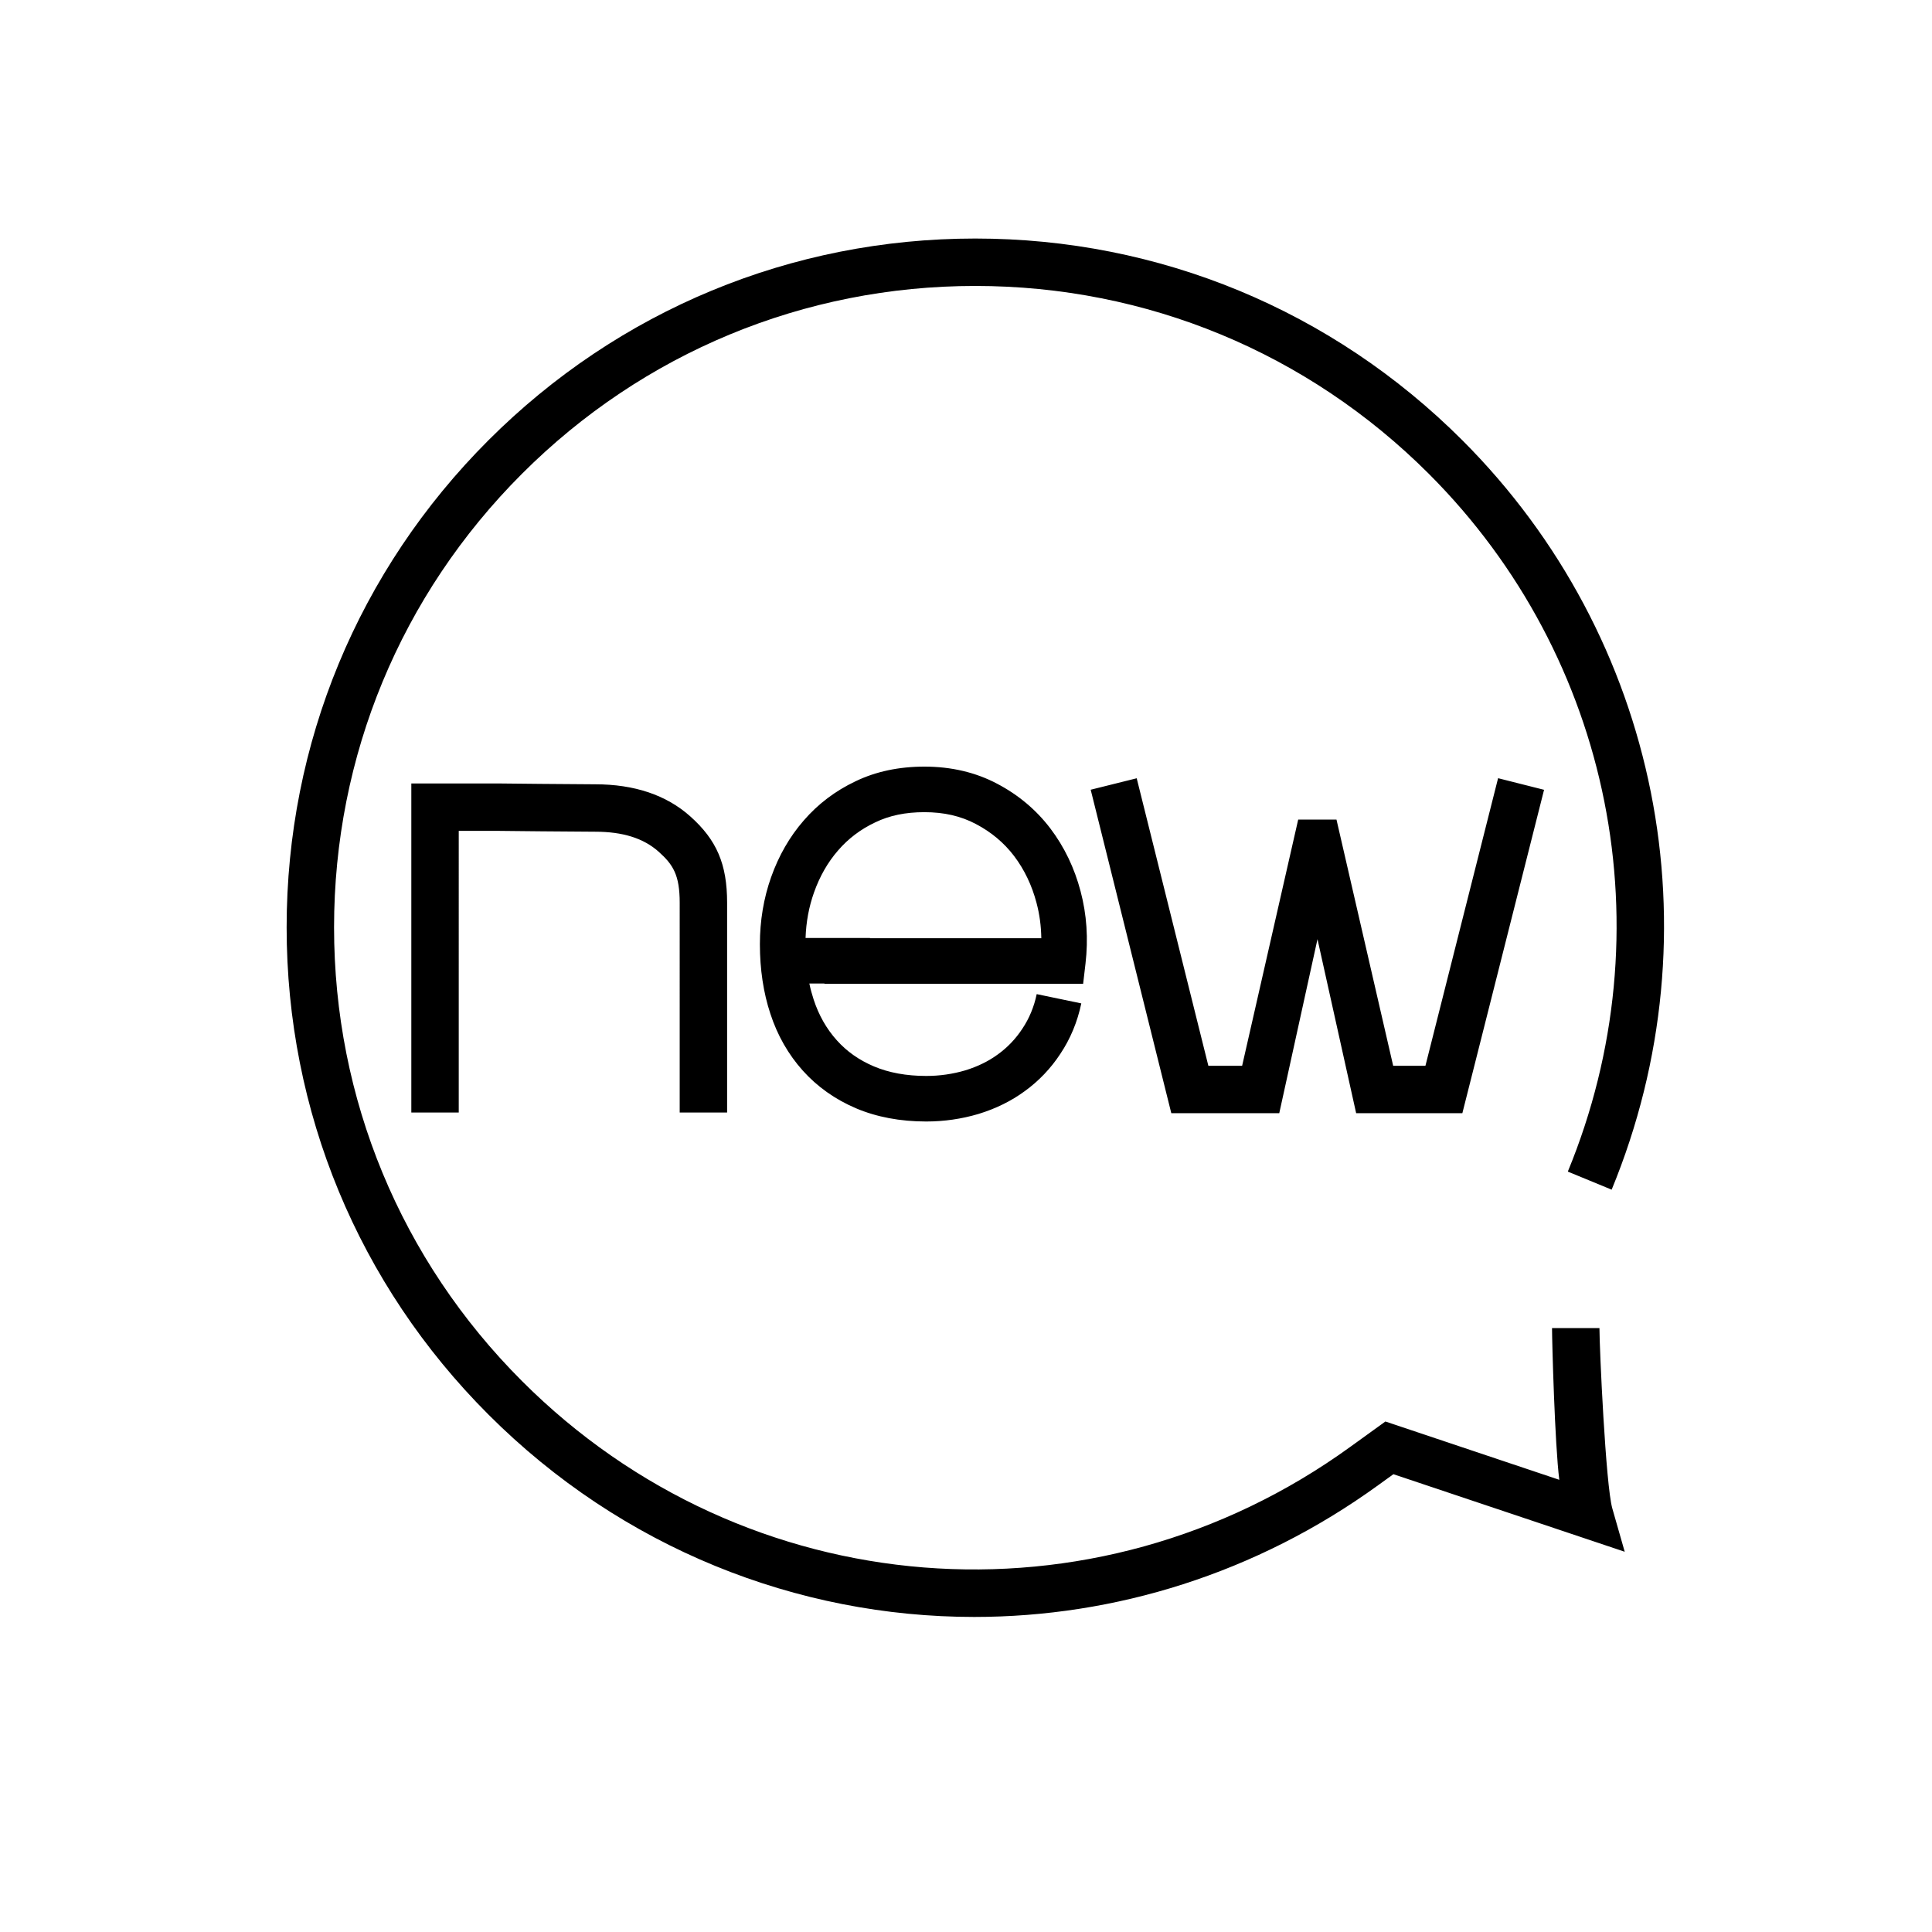
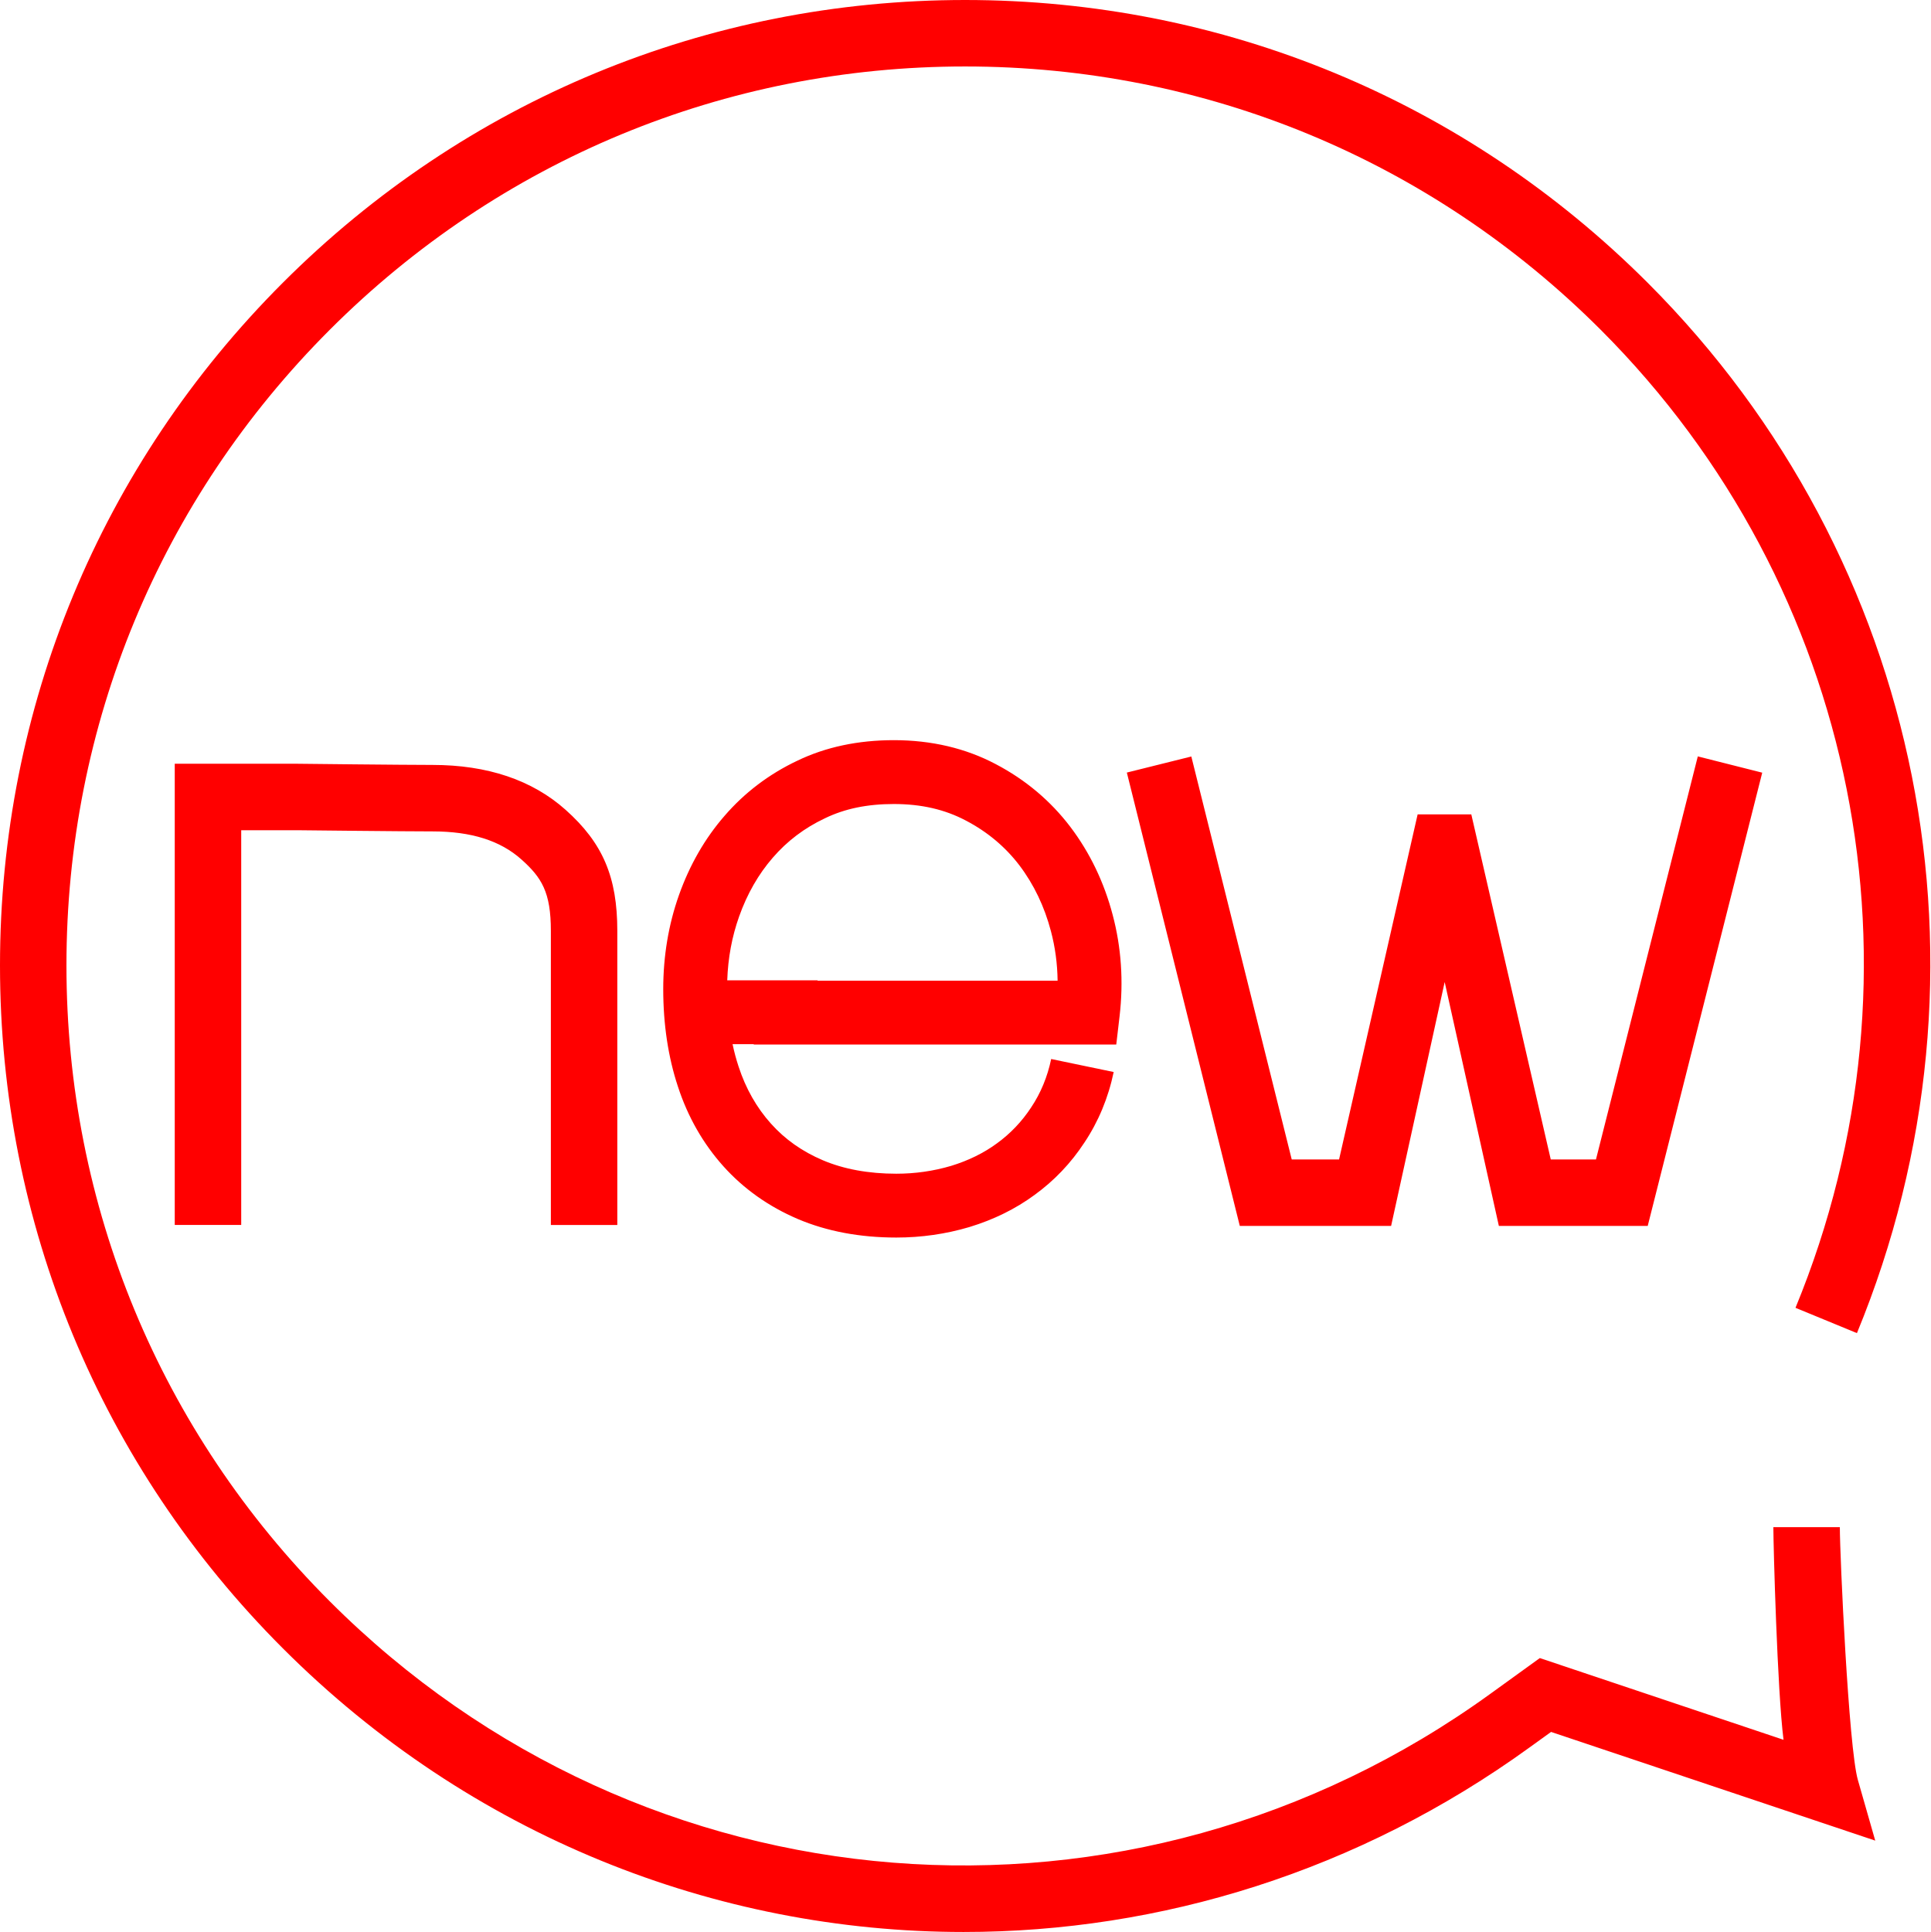
- <svg xmlns="http://www.w3.org/2000/svg" class="icon" style="width: 1em; height: 1em;vertical-align: middle;fill: currentColor;overflow: hidden;" viewBox="0 0 1024 1024" version="1.1">
-   <path d="M385.384 589.653 385.384 478.463c0-20.406-5.485-33.245-19.559-45.8-12.619-11.26-29.559-16.968-50.346-16.968-10.461 0-50.49-0.436-50.893-0.444L218.009 415.25l0 174.398 25.135 0L243.145 440.382l21.237 0c2.47 0.028 40.621 0.443 51.098 0.443 14.634 0 25.627 3.466 33.614 10.593 7.715 6.883 11.16 12.419 11.16 27.045L360.253 589.653 385.384 589.653 385.384 589.653zM385.384 589.653M556.7 439.083c-7.476-9.831-16.962-17.802-28.145-23.671-11.378-6.033-24.362-9.09-38.594-9.09-13.54 0-25.817 2.615-36.493 7.768-10.687 5.05-19.957 12.073-27.503 20.829-7.408 8.49-13.222 18.599-17.276 30.041-3.937 11.118-5.93 23.064-5.93 35.504 0 13.321 1.871 25.722 5.541 36.812 3.737 11.467 9.527 21.625 17.216 30.188 7.649 8.525 17.112 15.23 28.141 19.934 10.96 4.659 23.494 7.02 37.258 7.02 9.436 0 18.733-1.34 27.631-3.979l0.081-0.027c9.14-2.78 17.388-6.847 24.524-12.085 7.431-5.385 13.772-12.028 18.84-19.751 5.342-7.984 9.078-16.982 11.118-26.751l-23.636-4.923c-1.402 6.728-3.948 12.88-7.569 18.279l-0.069 0.107c-3.467 5.288-7.799 9.835-12.872 13.506l-0.073 0.05c-4.927 3.621-10.733 6.467-17.254 8.461-6.655 1.97-13.621 2.968-20.714 2.968-10.502 0-19.861-1.716-27.803-5.091-7.857-3.349-14.274-7.876-19.627-13.844-5.43-6.049-9.543-13.296-12.25-21.594-0.894-2.712-1.656-5.538-2.273-8.465l8.01 0 0 0.135 137.108 0 1.247-10.671c1.537-13.173 0.657-26.083-2.599-38.334C569.488 460.051 564.1 448.846 556.7 439.083L556.7 439.083zM461.117 497.274l0-0.138-34.156 0c0.3-8.542 1.774-16.463 4.482-24.113 3.038-8.56 7.316-16.04 12.761-22.284 5.385-6.244 11.982-11.233 19.613-14.831l0.112-0.054c7.489-3.626 16.001-5.385 26.032-5.385 10.393 0 19.321 2.051 27.331 6.302 8.08 4.236 14.873 9.931 20.181 16.909 5.46 7.212 9.466 15.575 11.912 24.896 1.606 6.033 2.446 12.289 2.527 18.698L461.117 497.274 461.117 497.274zM461.117 497.274M678.033 590.019l20.262-92.243 20.494 92.243 56.29 0 43.306-171.404-24.367-6.156-38.51 152.429-17.096 0-30.051-130.496-20.29 0-29.717 130.496-17.9 0-37.978-152.388-24.387 6.075 42.727 171.444L678.033 590.019zM678.033 590.019M258.878 233.354c-68.97 68.973-106.956 160.655-106.956 258.161 0 97.543 37.986 189.248 106.956 258.225 70.879 70.944 163.821 107.267 257.454 107.275 74.505 0.008 149.43-22.98 214.11-69.813l8.09-5.843 122.601 41.1-6.572-22.961c-3.506-12.248-6.819-84.941-6.819-95.586l-25.135 0c0 6.968 1.484 61.837 3.85 80.417l-92.169-30.903-18.572 13.41c-135.911 98.413-320.559 83.747-439.062-34.86-64.229-64.237-99.596-149.631-99.596-240.462 0-90.79 35.368-176.164 99.592-240.389 64.208-64.208 149.531-99.568 240.257-99.568 90.787 0 176.16 35.363 240.401 99.572 97.262 97.262 126.178 242.436 73.666 369.841l23.236 9.578c56.39-136.82 25.331-292.73-79.134-397.191-68.989-68.958-160.671-106.931-258.169-106.931C419.469 126.426 327.83 164.4 258.878 233.354L258.878 233.354zM258.878 233.354" />
+ <svg xmlns="http://www.w3.org/2000/svg" version="1.1" id="圖層_1" x="0px" y="0px" width="106.941px" height="107.02px" viewBox="103.254 18.52 106.941 107.02" enable-background="new 103.254 18.52 106.941 107.02" xml:space="preserve">
+   <path fill="#FF0000" d="M137.453,86.375V70.087c0-2.989-0.803-4.87-2.865-6.709c-1.848-1.649-4.33-2.486-7.375-2.486  c-1.533,0-7.396-0.063-7.455-0.065h-6.823v25.546h3.682V64.509h3.111c0.362,0.004,5.951,0.065,7.485,0.065  c2.144,0,3.754,0.507,4.924,1.551c1.13,1.008,1.635,1.819,1.635,3.962v16.288H137.453L137.453,86.375z M162.548,64.319  c-1.095-1.44-2.485-2.608-4.122-3.467c-1.668-0.884-3.569-1.332-5.654-1.332c-1.983,0-3.782,0.383-5.346,1.138  c-1.565,0.74-2.923,1.769-4.029,3.051c-1.085,1.244-1.937,2.724-2.531,4.4c-0.577,1.629-0.869,3.379-0.869,5.201  c0,1.952,0.274,3.768,0.812,5.393c0.547,1.68,1.396,3.167,2.522,4.422c1.12,1.248,2.506,2.23,4.122,2.92  c1.605,0.682,3.441,1.027,5.458,1.027c1.382,0,2.744-0.195,4.048-0.582l0.012-0.004c1.339-0.407,2.547-1.003,3.592-1.771  c1.089-0.788,2.018-1.762,2.76-2.894c0.783-1.169,1.33-2.487,1.629-3.918l-3.463-0.721c-0.205,0.984-0.578,1.887-1.107,2.677  l-0.011,0.017c-0.508,0.773-1.143,1.439-1.886,1.978l-0.01,0.007c-0.723,0.531-1.572,0.948-2.528,1.24  c-0.975,0.289-1.995,0.435-3.034,0.435c-1.538,0-2.909-0.251-4.073-0.745c-1.151-0.491-2.091-1.154-2.875-2.029  c-0.795-0.885-1.398-1.947-1.794-3.162c-0.131-0.397-0.243-0.812-0.333-1.24h1.173v0.02h20.084l0.183-1.563  c0.225-1.93,0.096-3.821-0.381-5.615C164.421,67.39,163.632,65.749,162.548,64.319L162.548,64.319z M148.546,72.843v-0.02h-5.003  c0.044-1.251,0.26-2.412,0.657-3.532c0.445-1.254,1.072-2.35,1.869-3.264c0.789-0.915,1.755-1.646,2.873-2.173l0.016-0.008  c1.097-0.531,2.344-0.789,3.813-0.789c1.522,0,2.83,0.3,4.004,0.923c1.184,0.621,2.178,1.455,2.956,2.477  c0.8,1.057,1.386,2.281,1.745,3.647c0.234,0.884,0.357,1.8,0.369,2.739H148.546L148.546,72.843z M180.321,86.429l2.968-13.512  l3.002,13.512h8.246l6.344-25.108l-3.569-0.902l-5.642,22.328h-2.504l-4.402-19.116h-2.973l-4.353,19.116h-2.622l-5.563-22.322  l-3.572,0.89l6.258,25.114H180.321z M118.921,34.183c-10.103,10.104-15.667,23.534-15.667,37.816  c0,14.288,5.564,27.722,15.667,37.826c10.383,10.392,23.998,15.713,37.713,15.714c10.914,0.002,21.889-3.366,31.363-10.227  l1.186-0.855l17.959,6.021l-0.963-3.364c-0.514-1.793-0.998-12.441-0.998-14.001h-3.683c0,1.021,0.218,9.058,0.563,11.78  l-13.501-4.527l-2.72,1.965c-19.91,14.416-46.958,12.268-64.316-5.107c-9.408-9.409-14.589-21.918-14.589-35.224  c0-13.299,5.181-25.805,14.589-35.213c9.405-9.406,21.904-14.585,35.194-14.585c13.299,0,25.805,5.18,35.215,14.586  c14.248,14.248,18.483,35.513,10.791,54.176l3.404,1.402c8.26-20.042,3.71-42.88-11.592-58.182  C184.431,24.082,171,18.52,156.719,18.52C142.446,18.52,129.022,24.082,118.921,34.183L118.921,34.183z" />
</svg>
